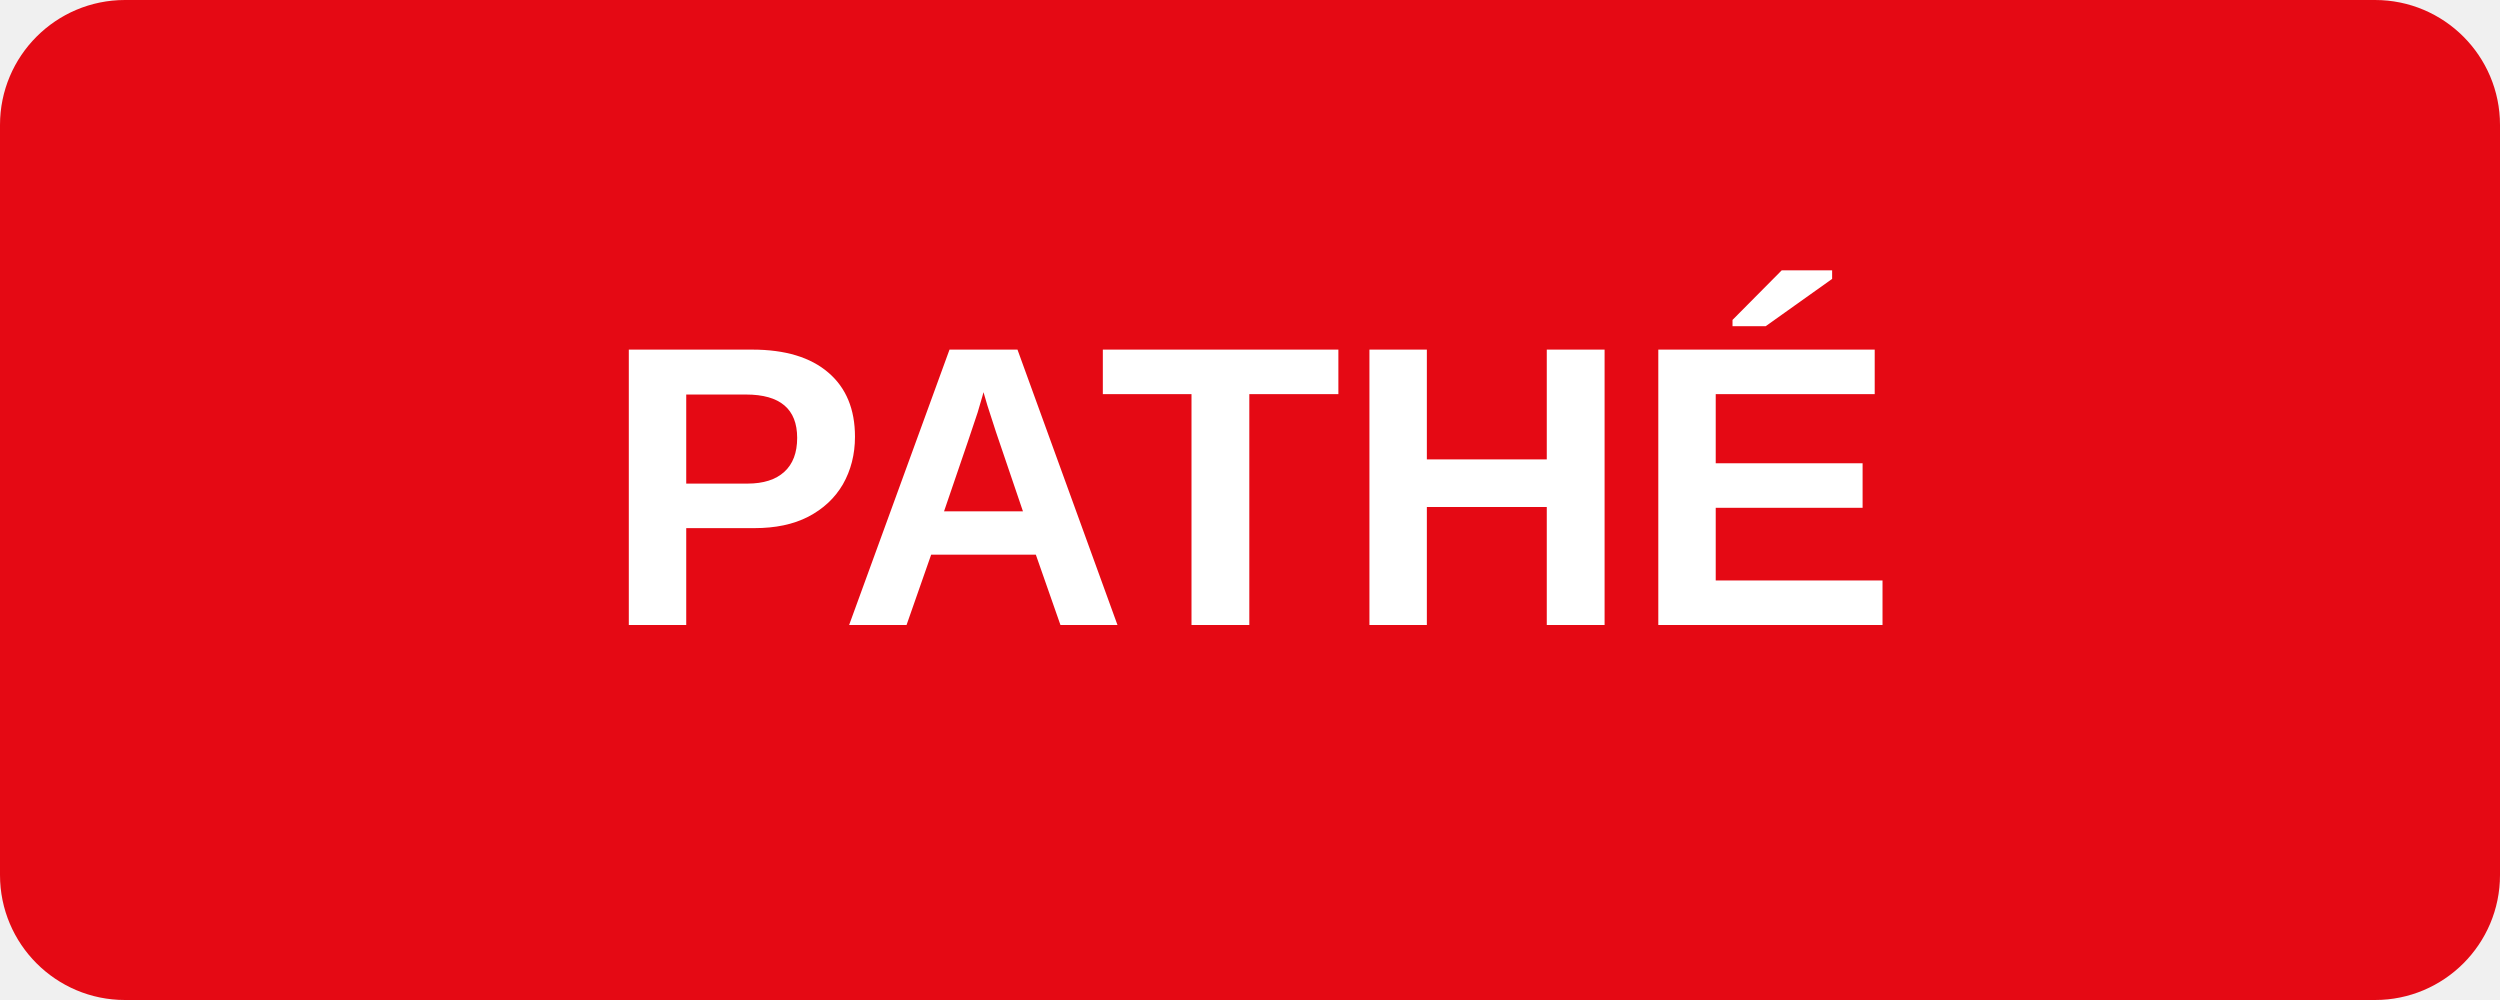
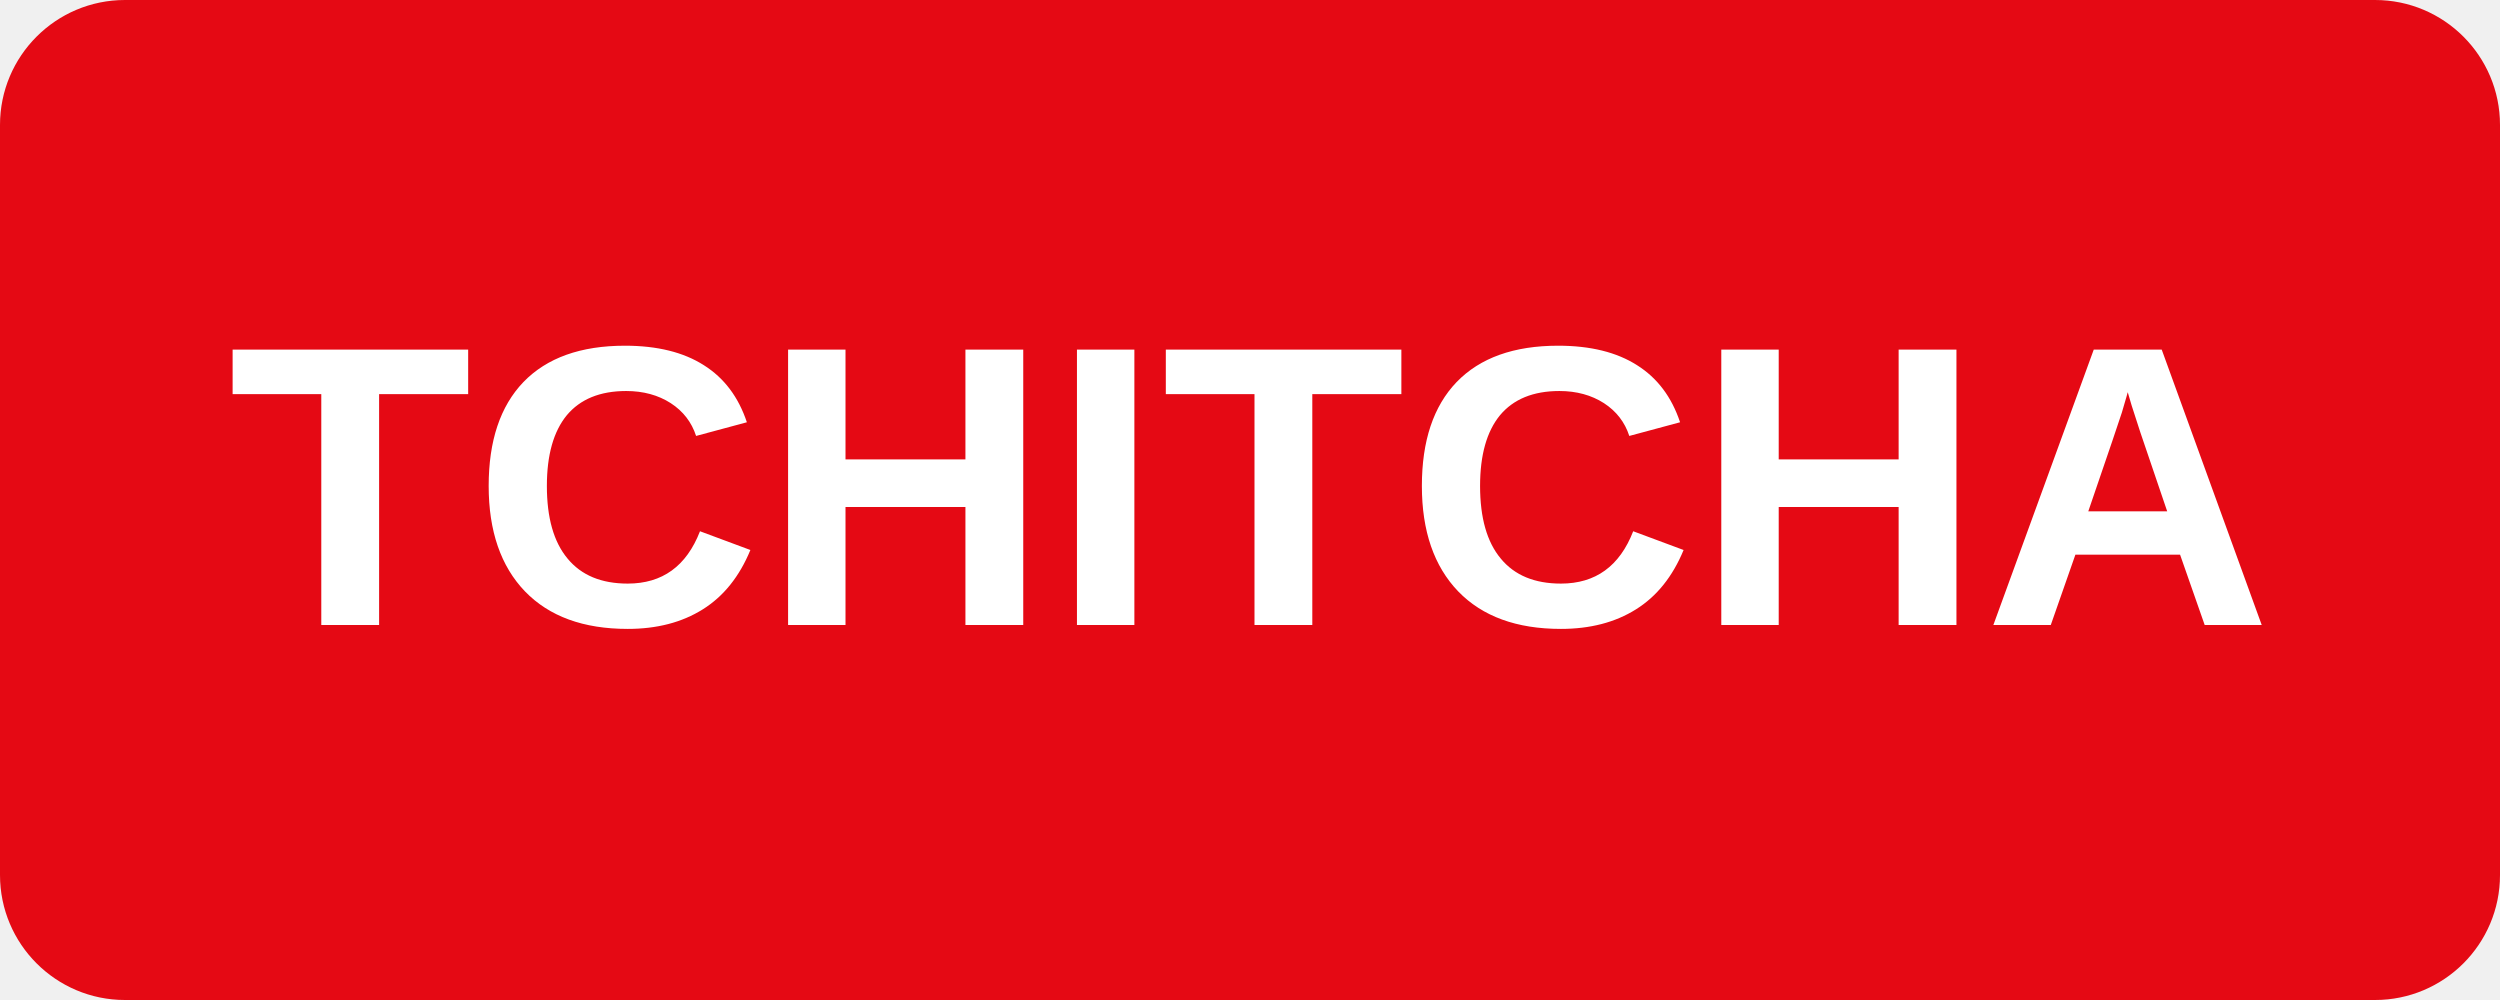
<svg xmlns="http://www.w3.org/2000/svg" viewBox="0 0 100 40" width="100" height="40">
  <rect width="100" height="40" rx="5" fill="#e50914" />
-   <text x="50" y="25" font-family="Arial, sans-serif" font-size="16" font-weight="bold" fill="white" text-anchor="middle">PATHÉ</text>
+   <text x="50" y="25" font-family="Arial, sans-serif" font-size="16" font-weight="bold" fill="white" text-anchor="middle">TCHITCHA</text>
</svg>
